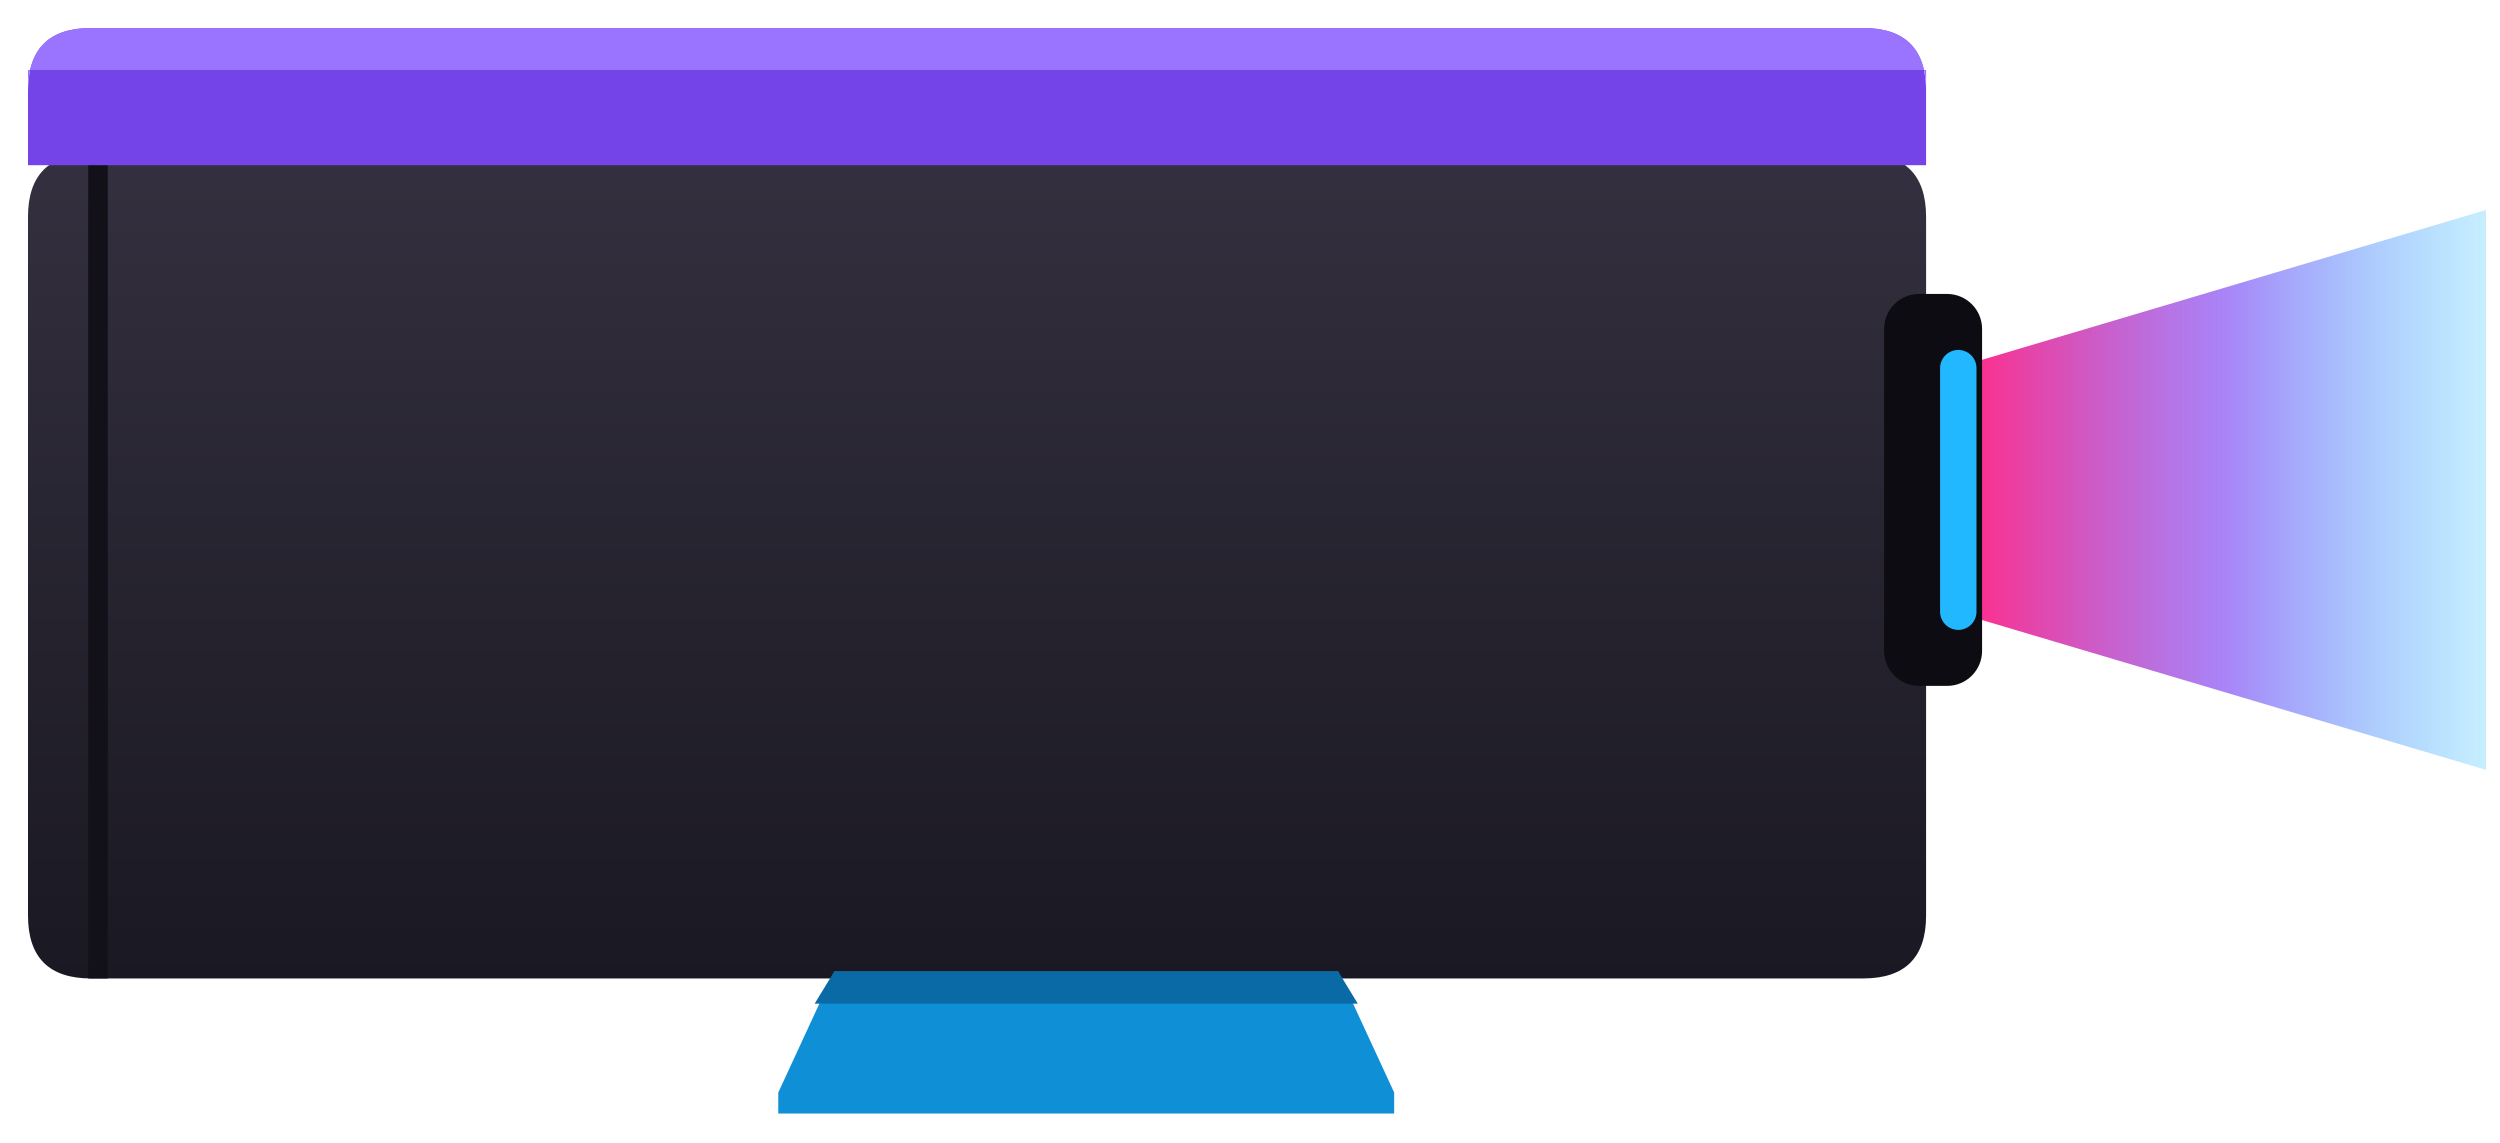
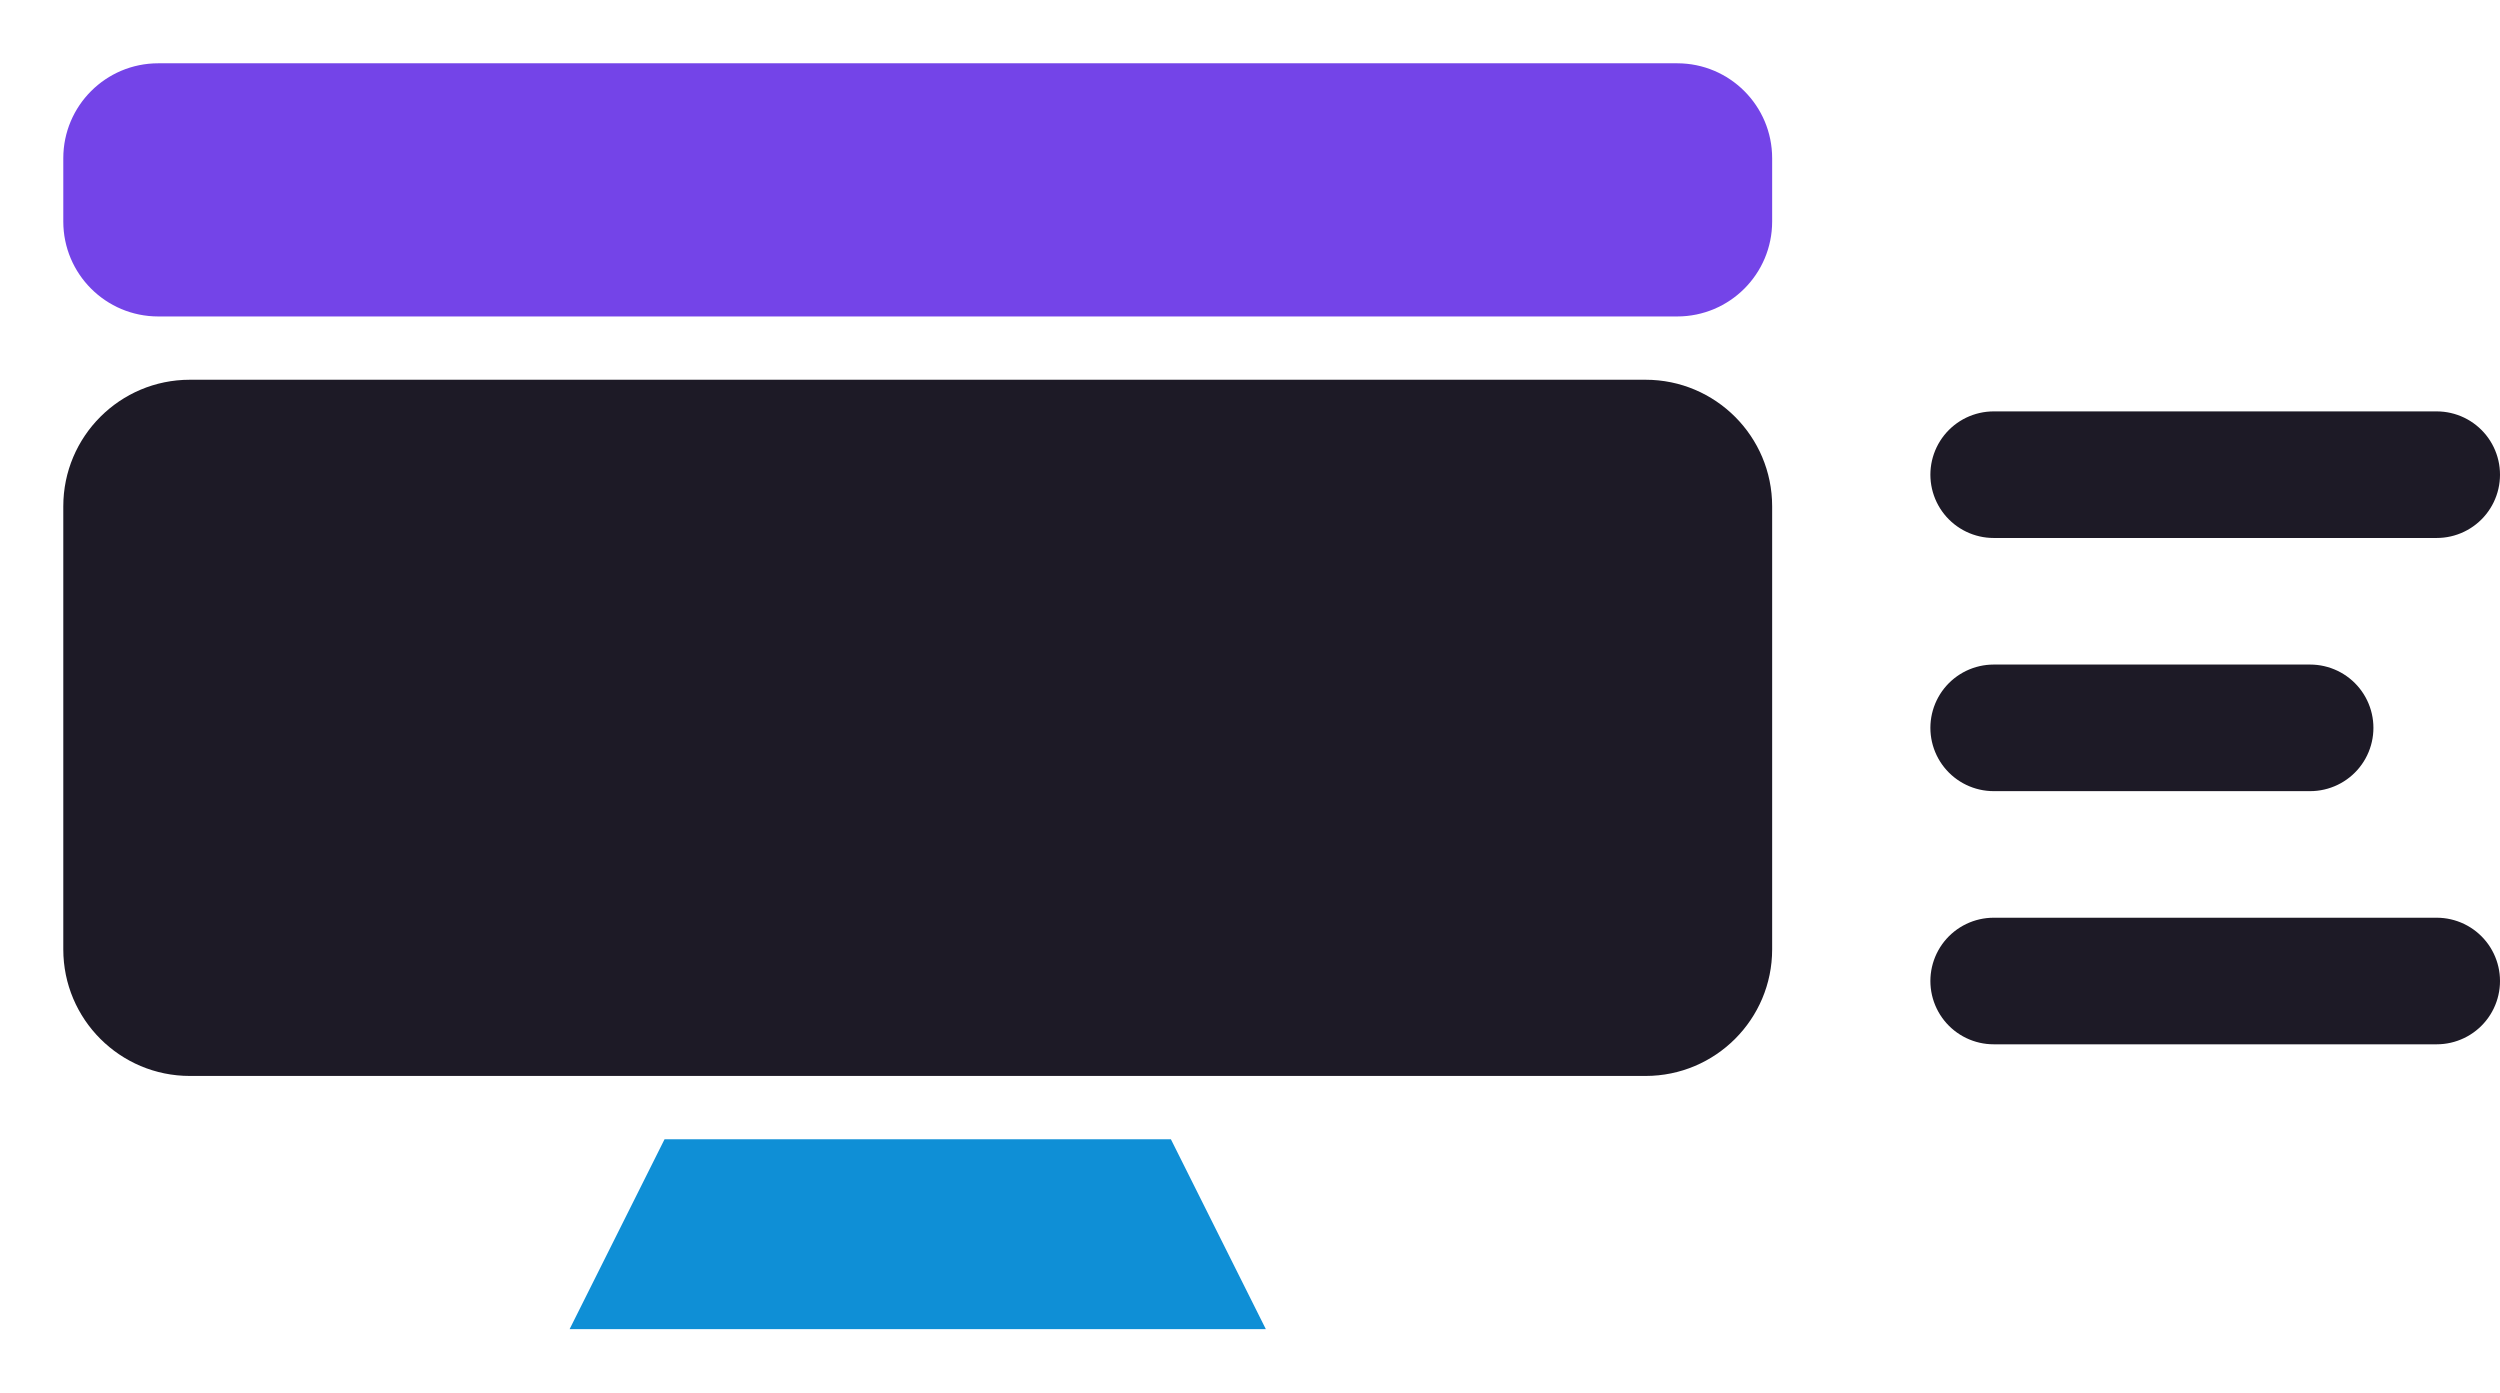
- <svg xmlns="http://www.w3.org/2000/svg" viewBox="-2 -2 178.6 81.6">
-   <defs>
-     <linearGradient id="mb" x1="0" y1="0" x2="0" y2="1">
-       <stop offset="0" stop-color="#34303f" />
-       <stop offset="1" stop-color="#1a1822" />
-     </linearGradient>
-     <linearGradient id="mr" x1="0" x2="1">
-       <stop offset="0" stop-color="#ff2d8a" />
-       <stop offset=".5" stop-color="#8b5cf6" stop-opacity=".75" />
-       <stop offset="1" stop-color="#22b8ff" stop-opacity=".25" />
-     </linearGradient>
-   </defs>
-   <path d="M138.6 24 L175.6 13 V53 L138.6 42 Z" fill="url(#mr)" />
-   <path d="M4.5 9 H131.1 Q135.6 9 135.6 13.5 V63.4 Q135.6 67.9 131.1 67.9 H4.5 Q0 67.9 0 63.4 V13.5 Q0 9 4.5 9 Z" fill="url(#mb)" />
-   <path d="M5 9 V67.9" stroke="#121018" stroke-width="1.4" />
-   <rect x="132.6" y="19" width="7" height="28" rx="2.5" fill="#0d0c12" />
-   <rect x="136.6" y="23" width="2.6" height="20" rx="1.3" fill="#22b8ff" />
-   <path d="M4.5 0 H131.1 Q135.6 0 135.6 4.5 V9.8 H0 V4.5 Q0 0 4.5 0 Z" fill="#7444e8" />
-   <path d="M4.5 0 H131.1 Q135.6 0 135.6 4.5 V3 H0 V4.5 Q0 0 4.5 0 Z" fill="#9a74ff" />
-   <path d="M57.6 67.4 H93.6 L97.6 76.05 V77.55 H53.6 V76.05 Z" fill="#0f8fd6" />
-   <path d="M57.6 67.4 H93.6 L95.0 69.7 H56.2 Z" fill="#0a6aa6" />
+ <svg xmlns="http://www.w3.org/2000/svg" viewBox="11 32 79 44">
+   <rect x="13" y="34" width="54" height="8" rx="3" fill="#7444e8" />
+   <rect x="13" y="44" width="54" height="22" rx="4" fill="#1d1a26" />
+   <path d="M32 68 H48 L51 74 H29 Z" fill="#0f8fd6" />
+   <g stroke="#1d1a26" stroke-width="4" stroke-linecap="round">
+     <path d="M74 47 H88" />
+     <path d="M74 55 H84" />
+     <path d="M74 63 H88" />
+   </g>
</svg>
